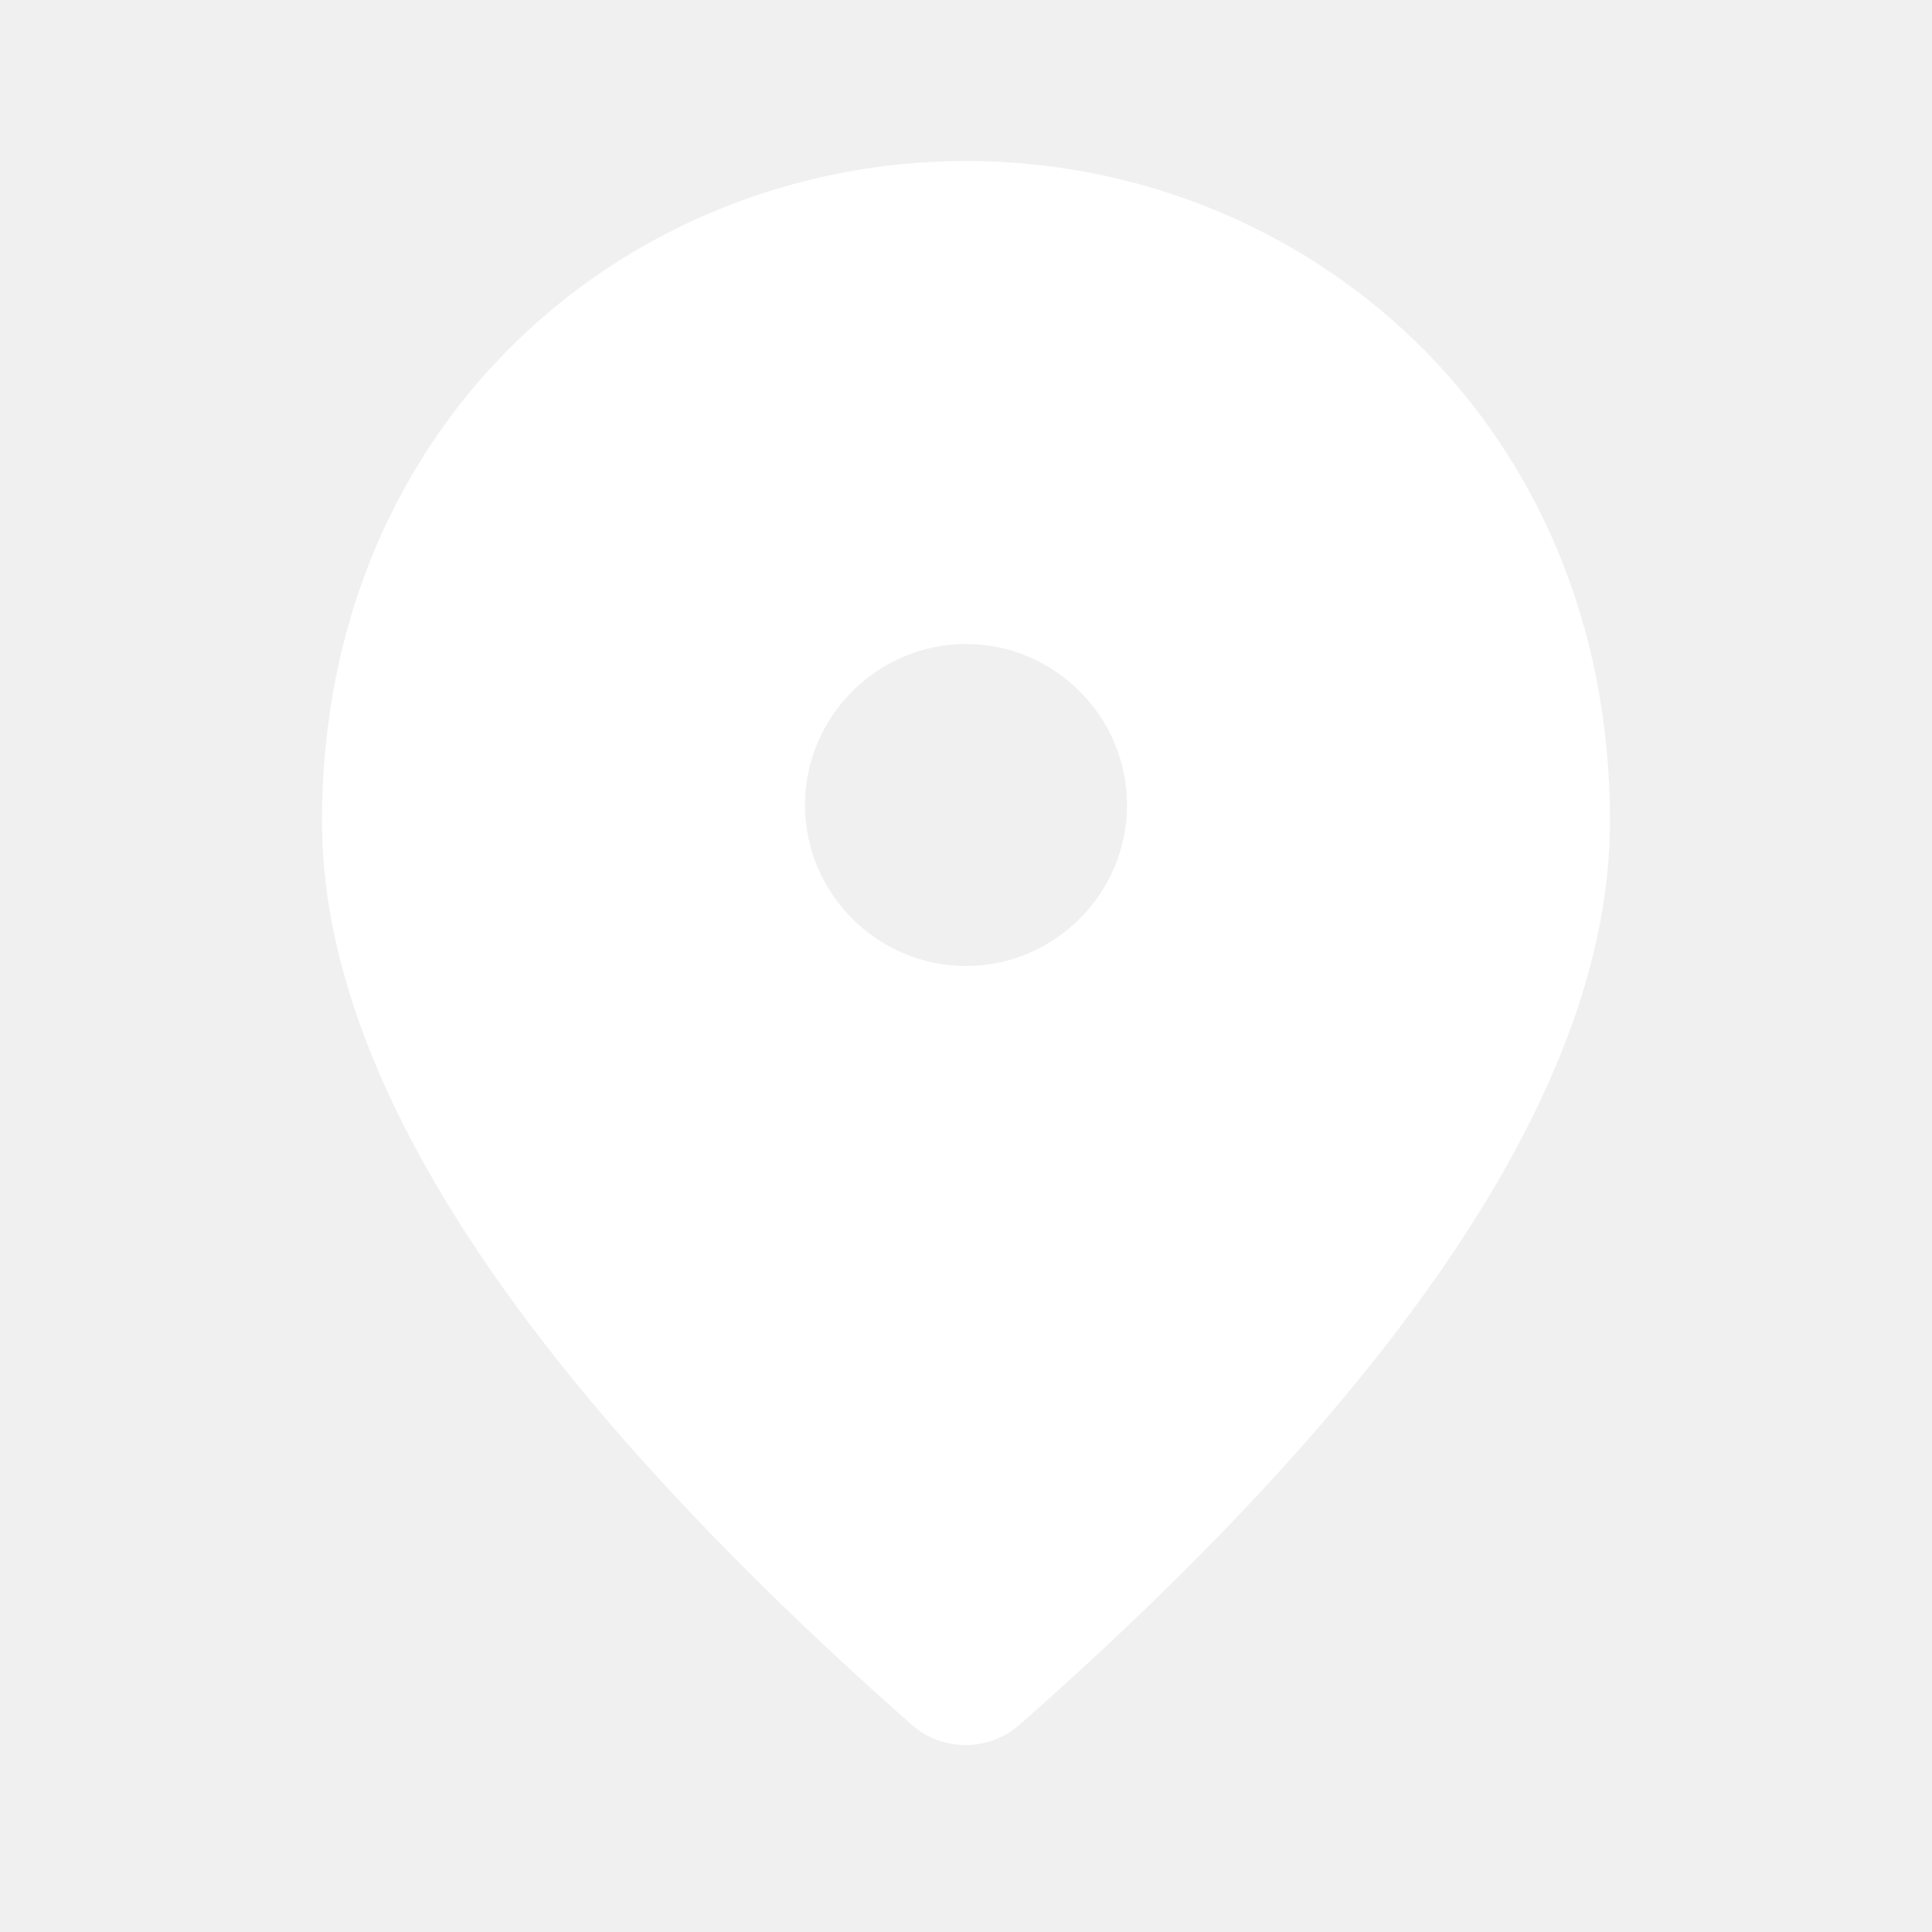
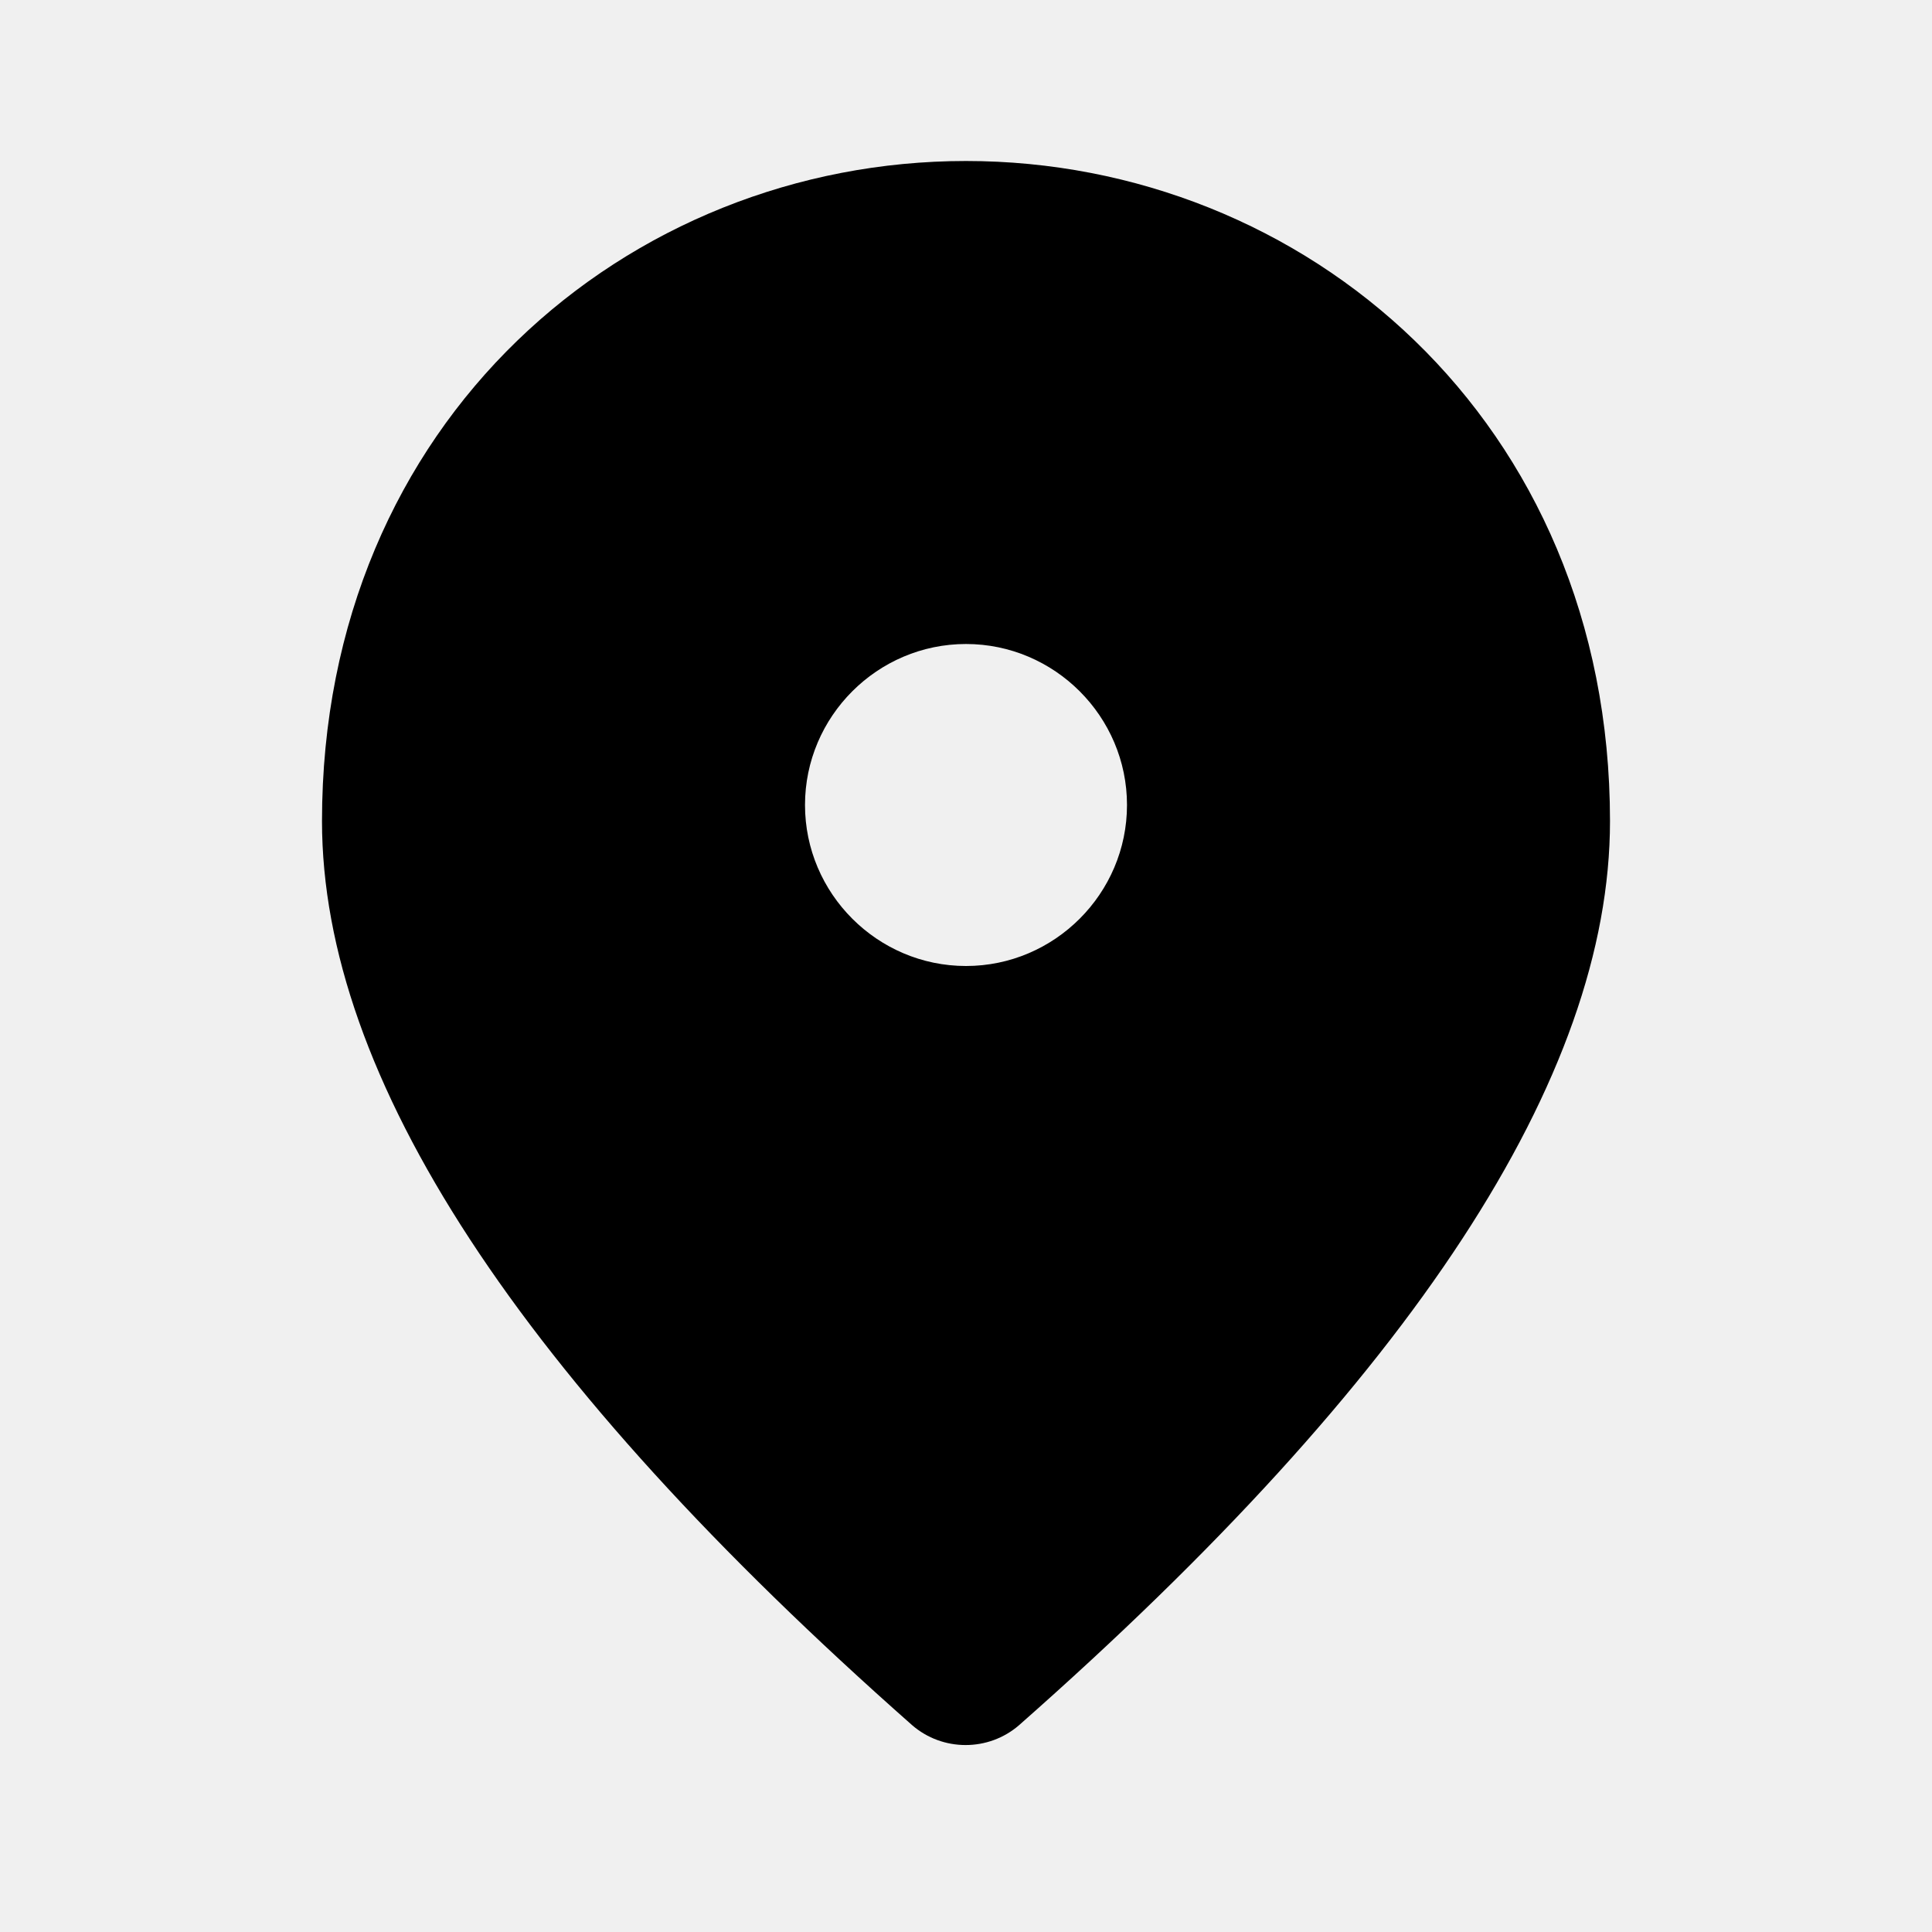
<svg xmlns="http://www.w3.org/2000/svg" width="24" height="24" viewBox="0 0 24 24" fill="none">
-   <path d="M12 12C13.1 12 14 11.1 14 10C14 8.9 13.1 8 12 8C10.9 8 10 8.9 10 10C10 11.1 10.9 12 12 12ZM12 2C16.2 2 20 5.22 20 10.2C20 13.38 17.55 17.12 12.66 21.43C12.28 21.76 11.71 21.76 11.33 21.43C6.45 17.12 4 13.38 4 10.2C4 5.22 7.8 2 12 2Z" fill="white" />
+   <path d="M12 12C13.1 12 14 11.1 14 10C14 8.9 13.1 8 12 8C10.9 8 10 8.9 10 10C10 11.1 10.9 12 12 12ZM12 2C16.2 2 20 5.22 20 10.2C20 13.38 17.55 17.12 12.66 21.43C12.28 21.76 11.71 21.76 11.33 21.43C6.45 17.12 4 13.38 4 10.2C4 5.22 7.8 2 12 2Z" fill="black" />
</svg>
